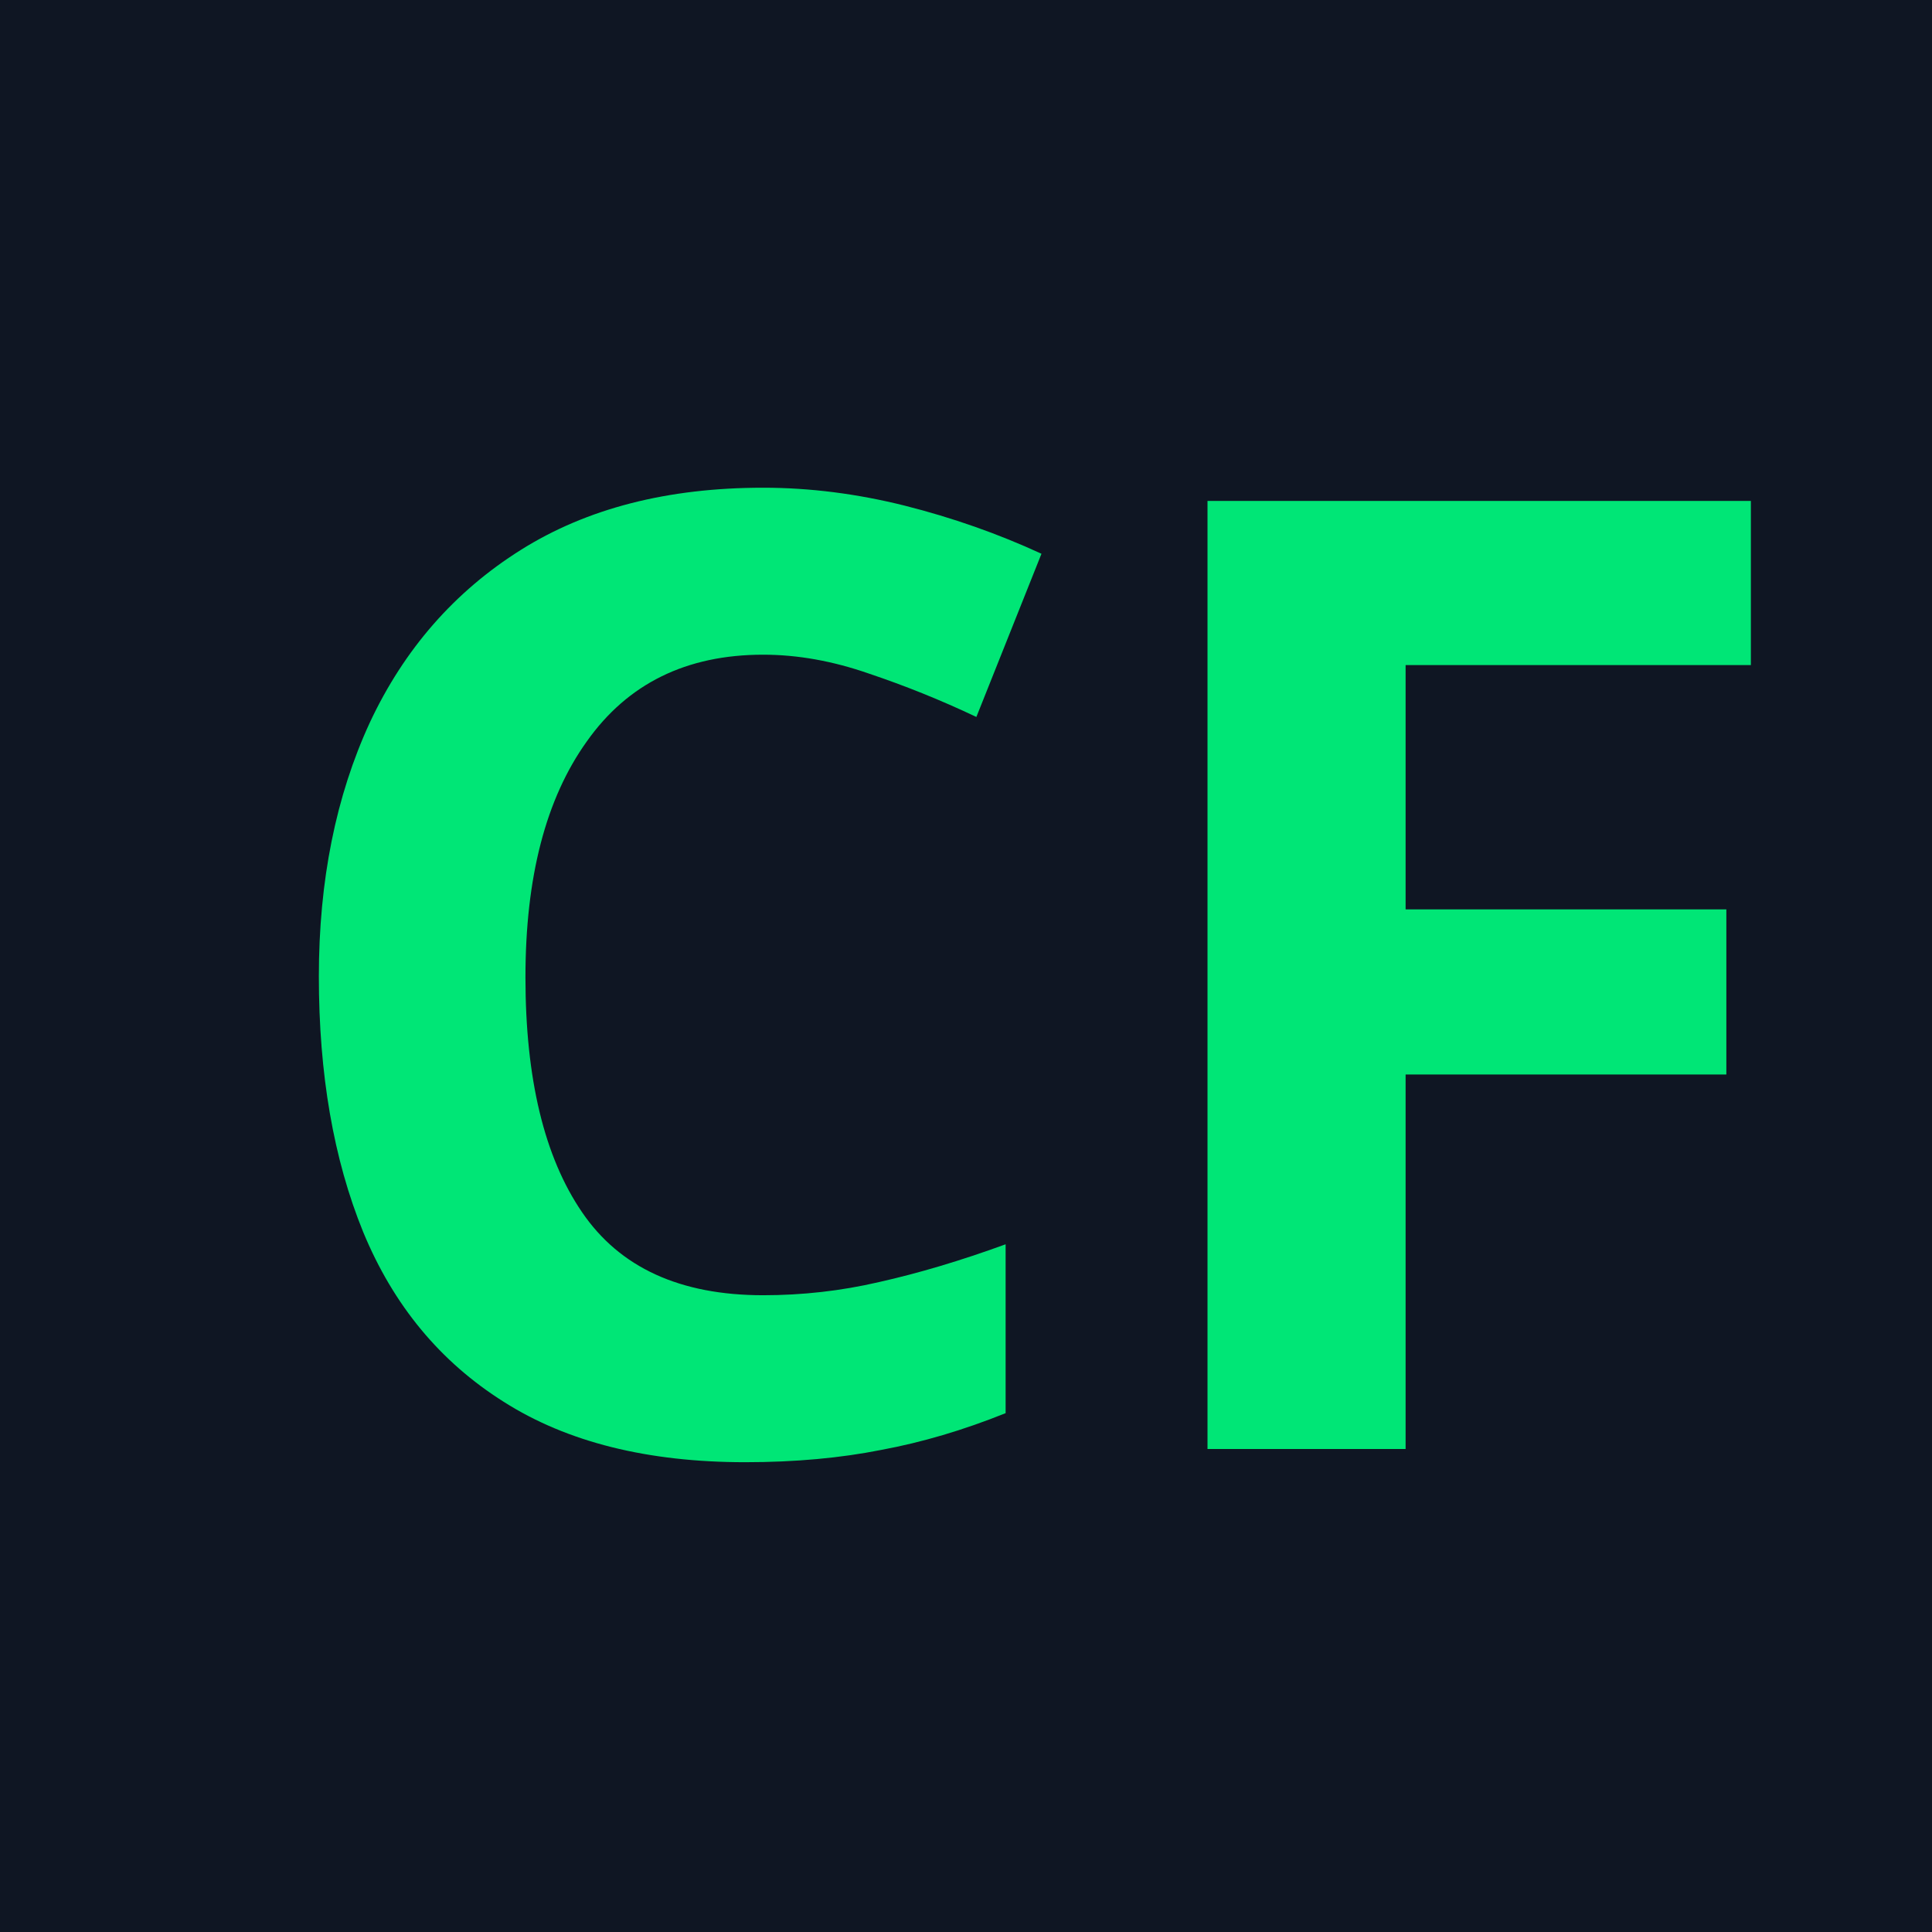
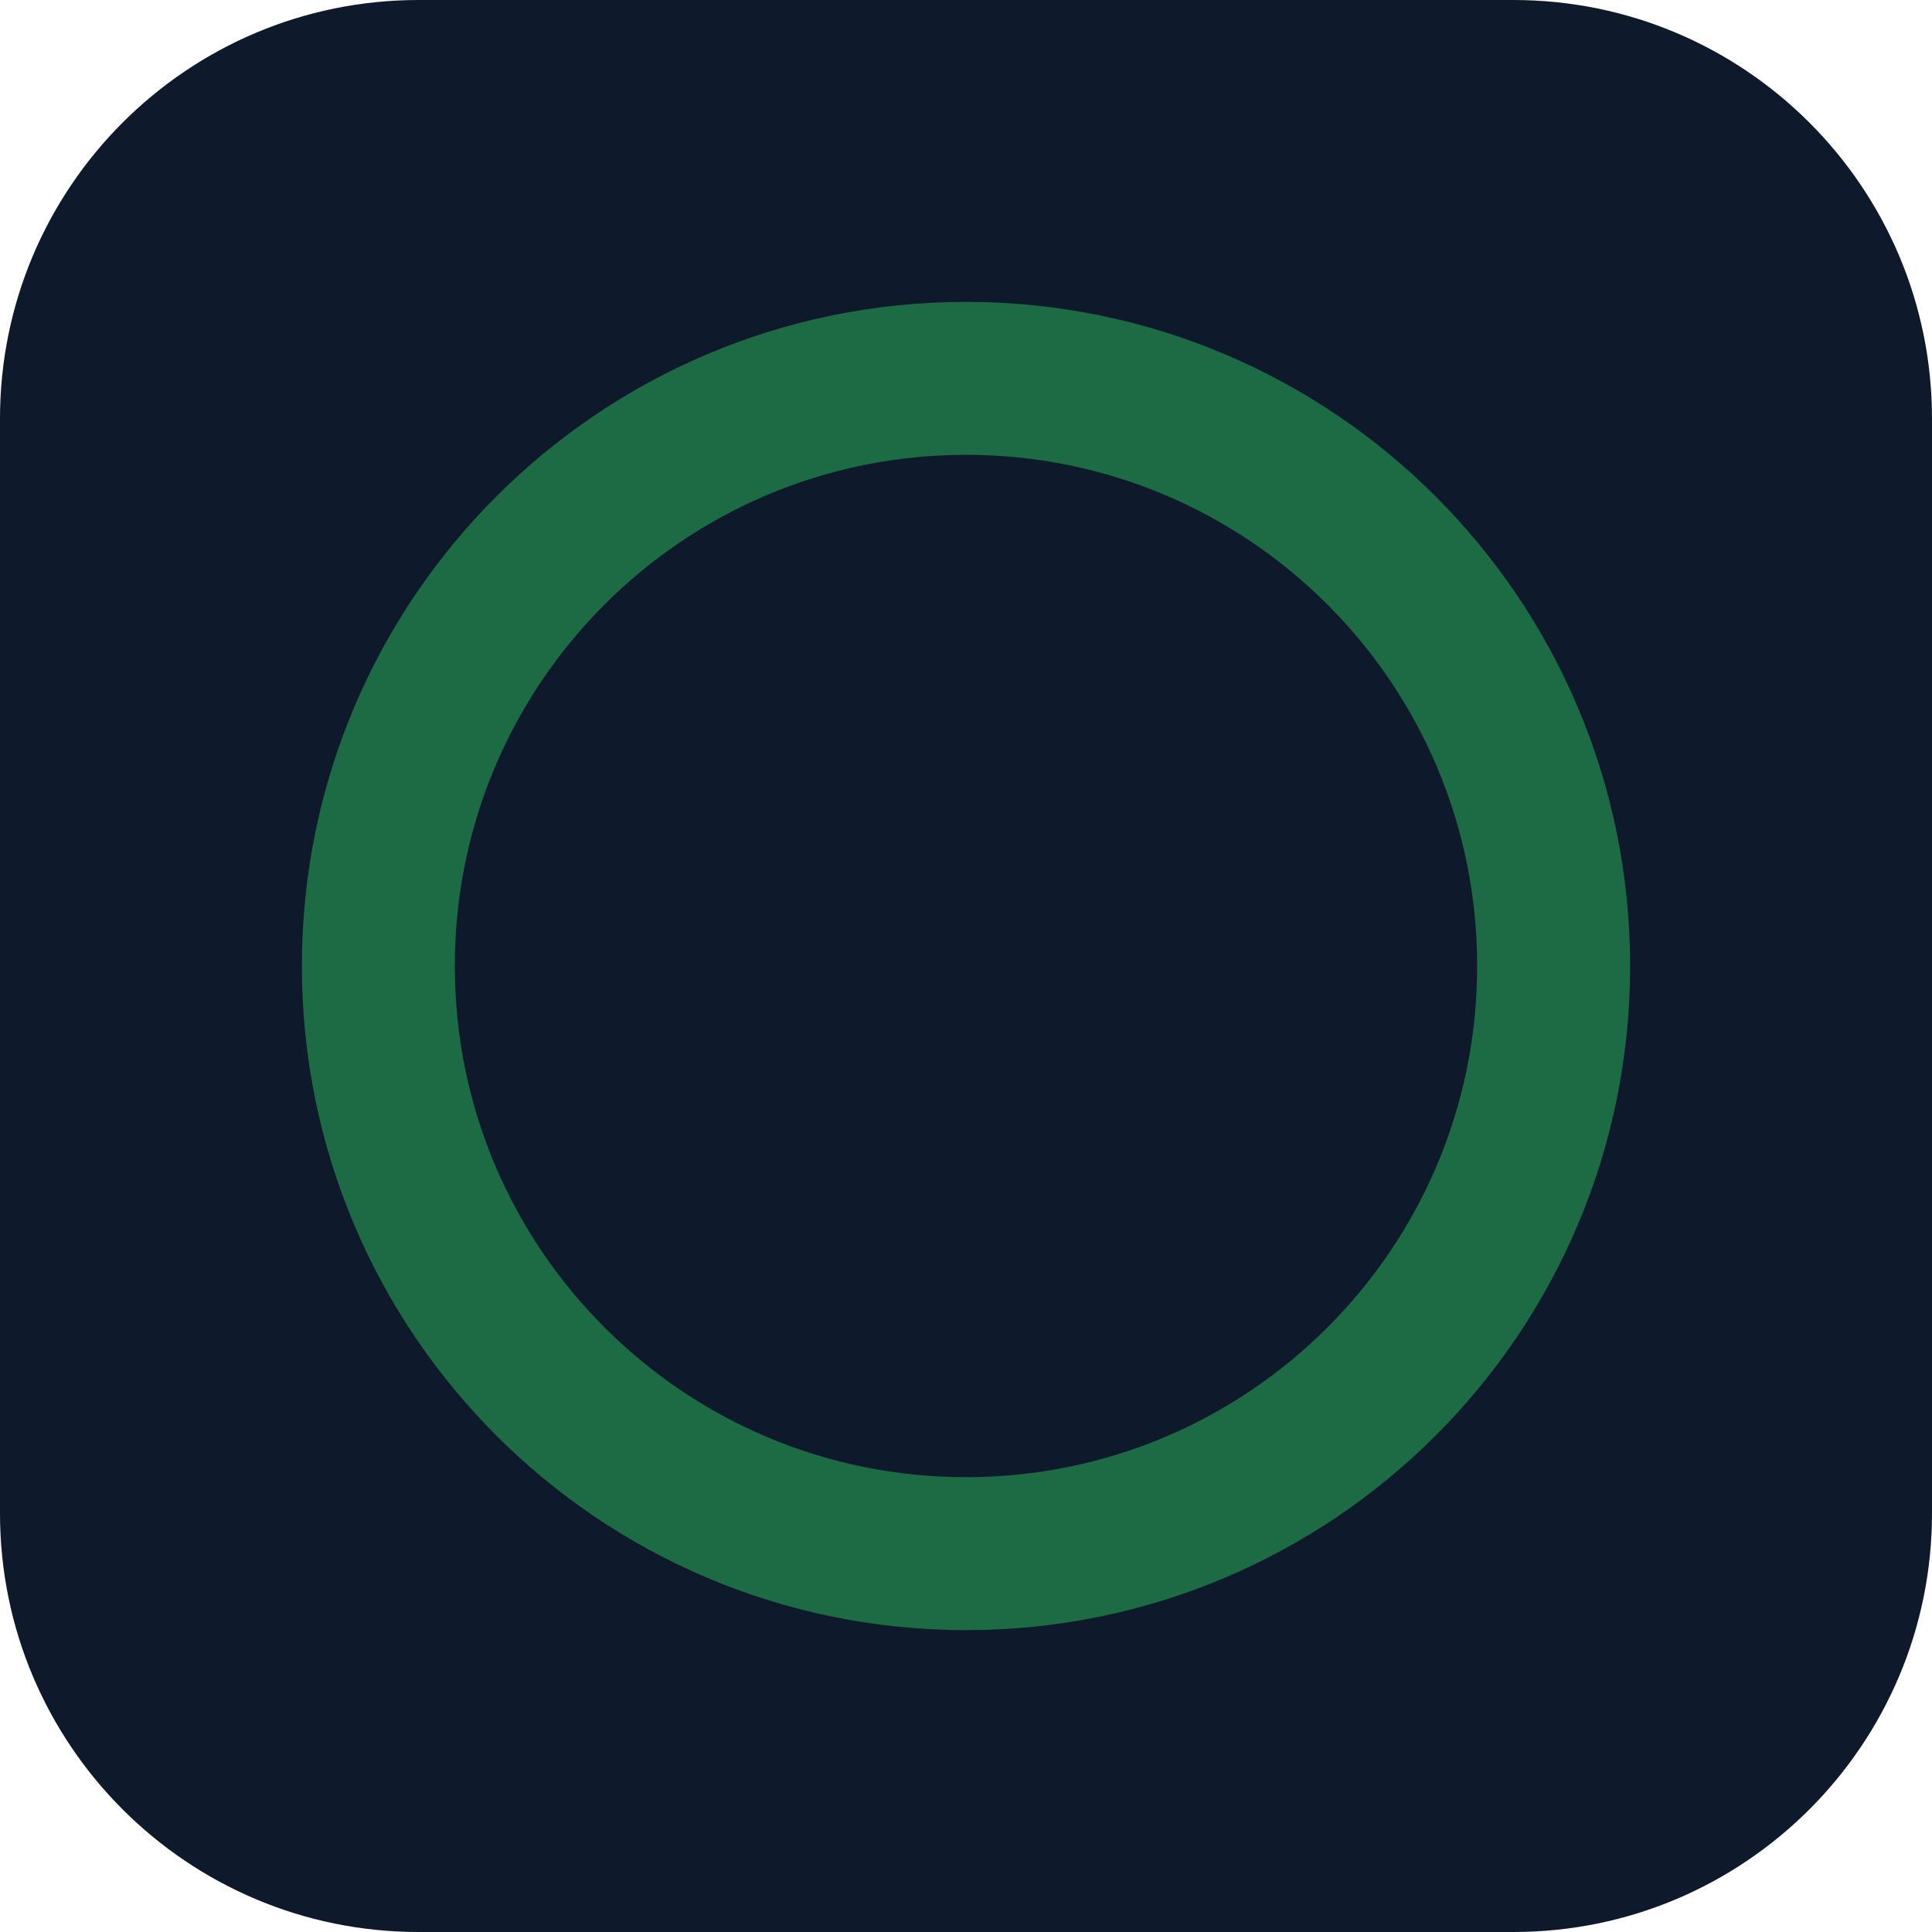
- <svg xmlns="http://www.w3.org/2000/svg" viewBox="0 0 32 32">
-   <rect width="32" height="32" fill="#0f1623" />
-   <text x="4" y="24" font-family="Arial Black" font-weight="900" font-size="22" fill="#00e676">CF</text>
+ <svg xmlns="http://www.w3.org/2000/svg" viewBox="0 0 120 120">
+   <rect width="120" height="120" rx="26" fill="#0E1A2B" />
+   <circle cx="60" cy="60" r="36.5" fill="none" stroke="#1D6B44" stroke-width="9.5" />
</svg>
